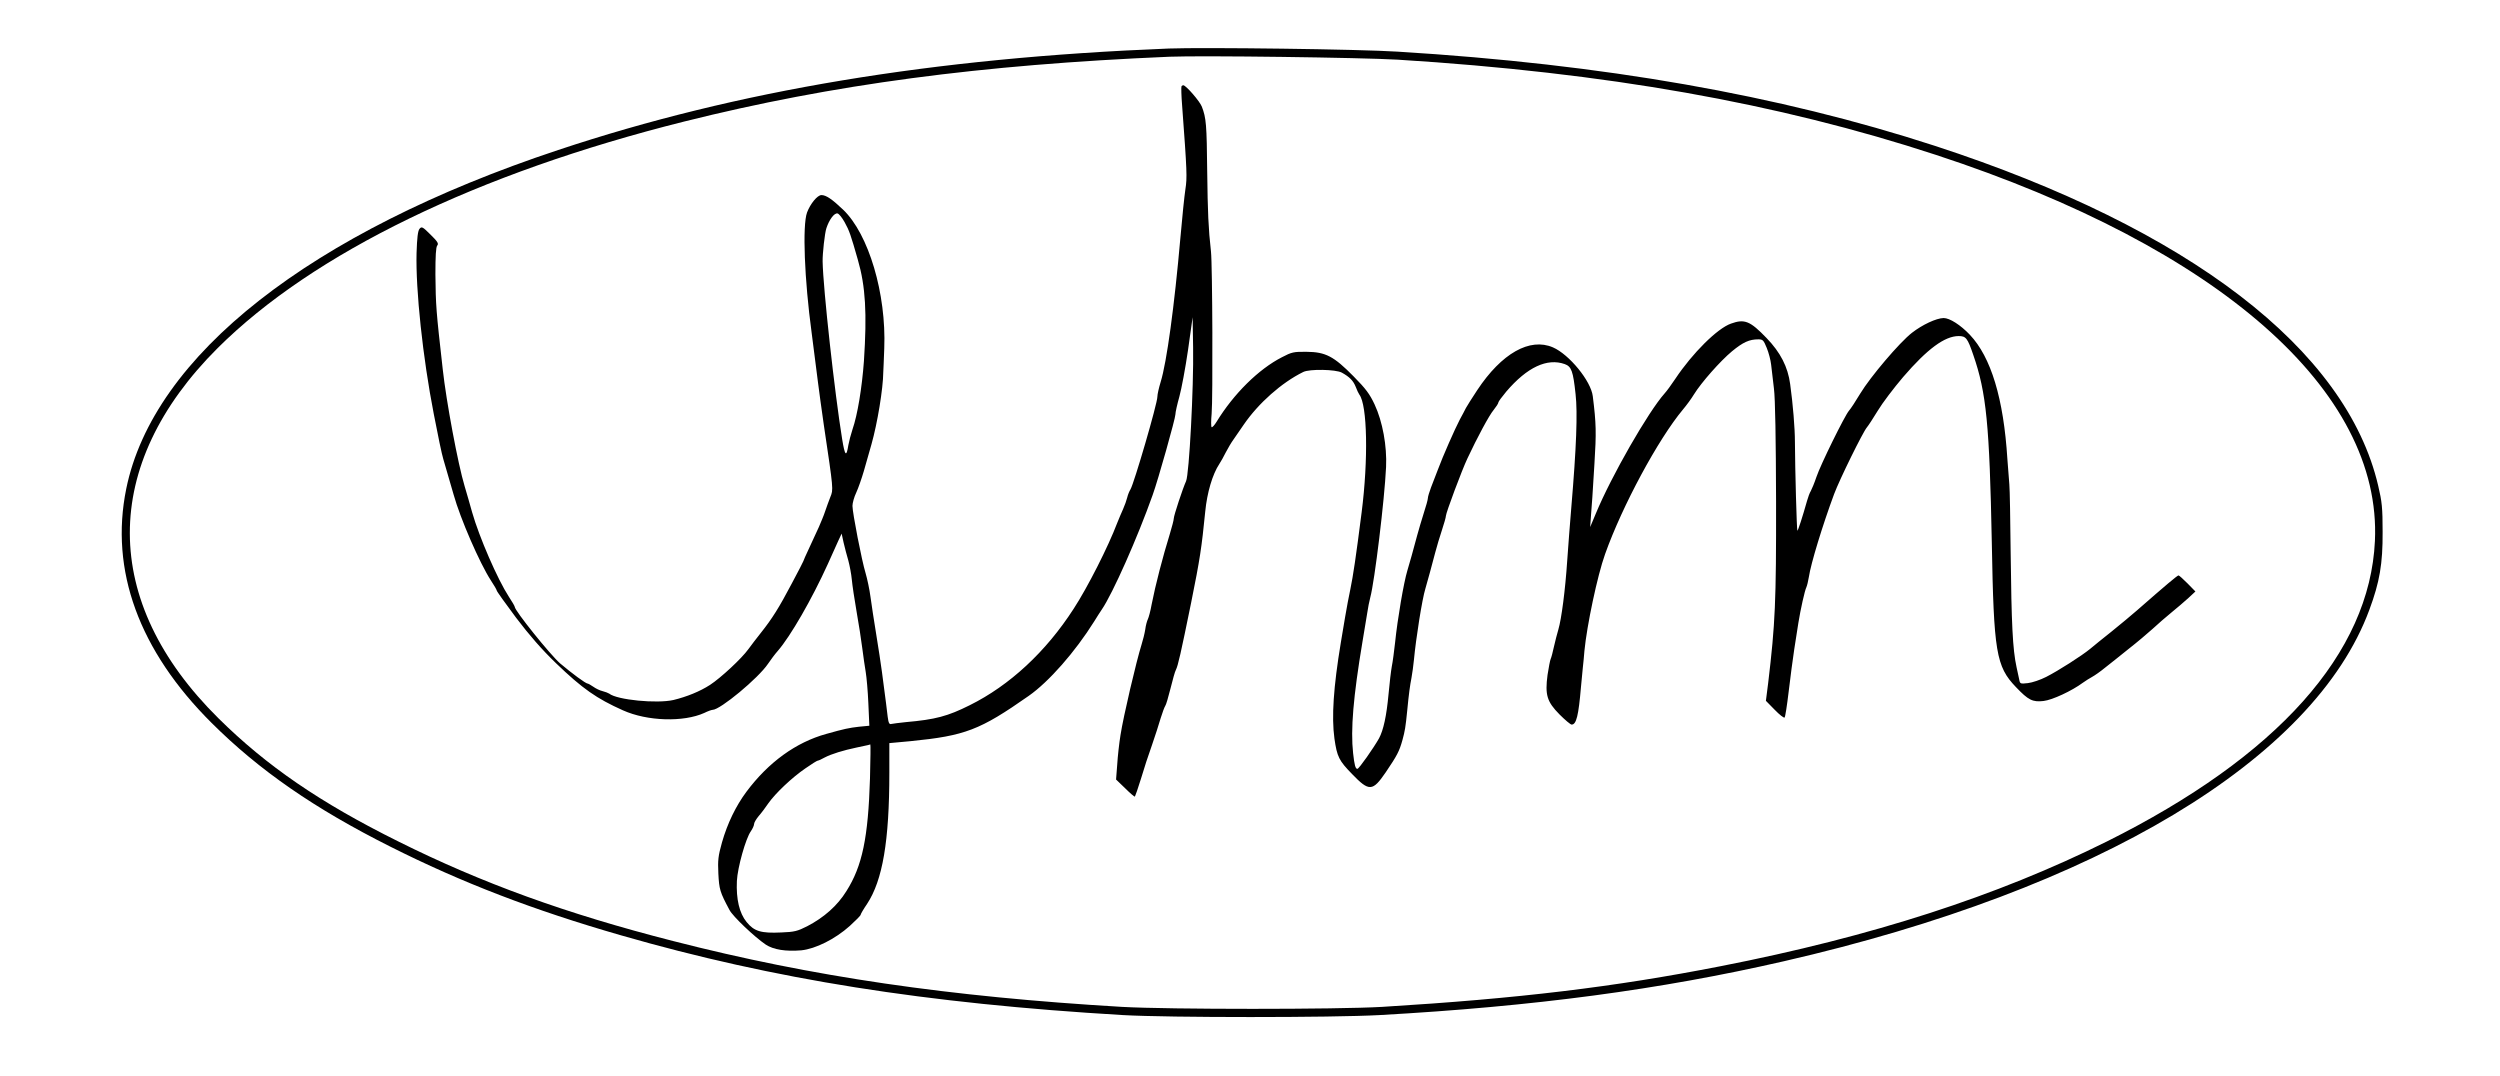
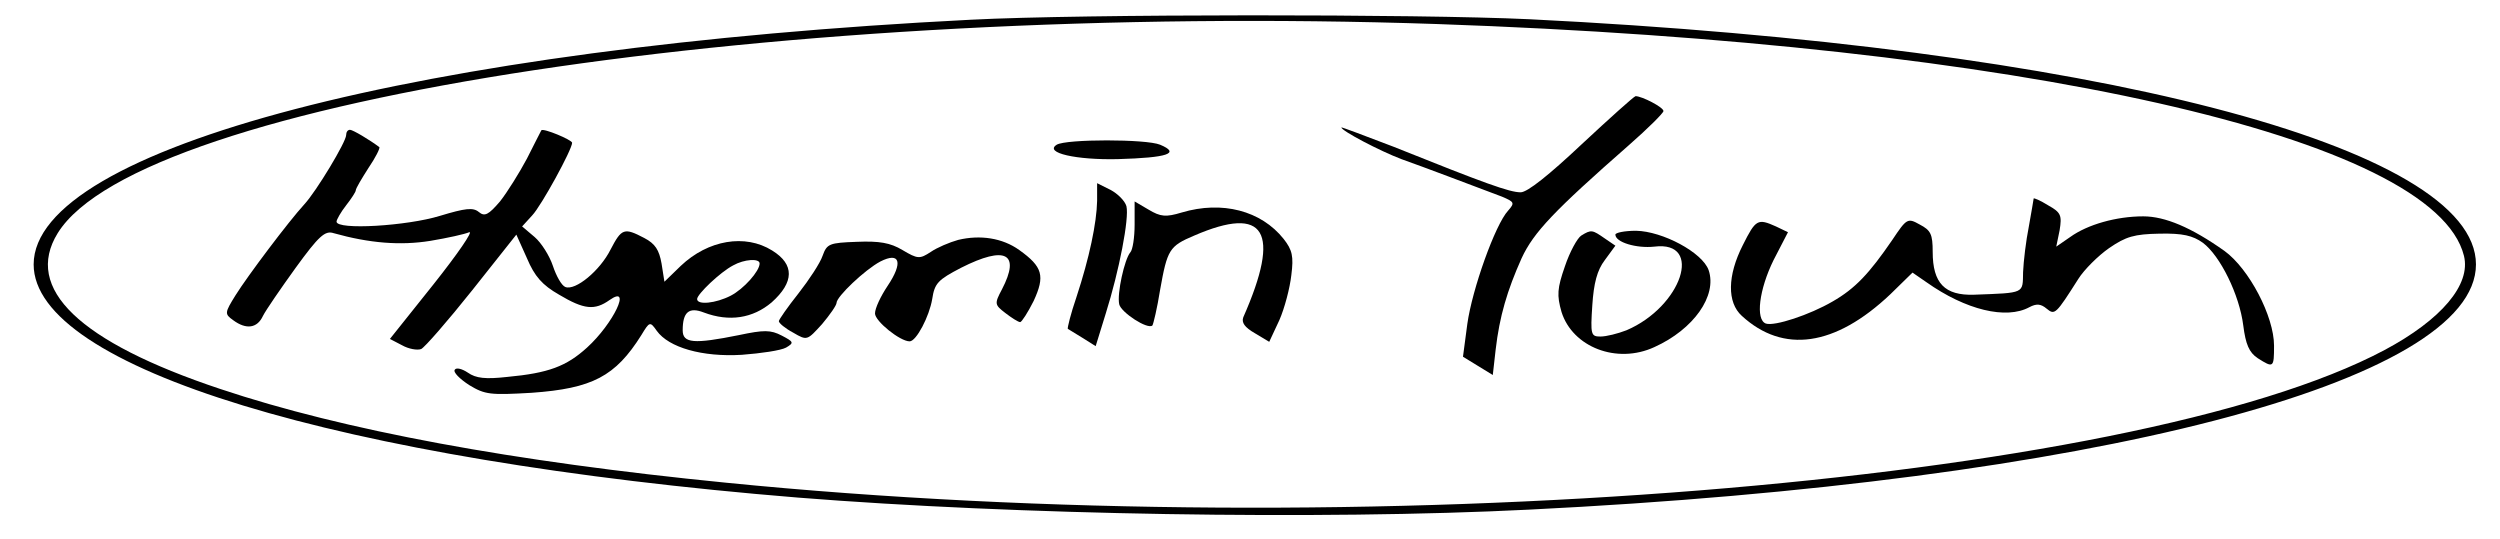
- <svg xmlns="http://www.w3.org/2000/svg" version="1.0" width="1525pt" height="656pt" viewBox="0 0 1525 656" preserveAspectRatio="xMidYMid meet">
-   <g transform="translate(0,656) scale(0.1,-0.1)" fill="#000000" stroke="none">
-     <path d="M7130 6264 c-1440 -57 -2631 -255 -3725 -619 -1512 -502 -2470 -1254 -2635 -2067 -101 -496 77 -986 521 -1428 290 -289 627 -522 1089 -754 437 -220 874 -388 1410 -542 930 -268 1857 -415 3060 -486 280 -16 1273 -16 1565 0 946 53 1710 155 2465 328 1916 439 3236 1231 3573 2144 63 170 82 281 81 475 0 147 -4 185 -27 282 -194 832 -1154 1568 -2703 2073 -955 311 -2021 498 -3279 575 -232 15 -1184 27 -1395 19z m1396 -68 c1270 -79 2317 -264 3284 -581 1729 -567 2720 -1440 2677 -2355 -32 -685 -594 -1314 -1637 -1834 -668 -332 -1430 -579 -2355 -760 -649 -127 -1229 -197 -2065 -248 -276 -16 -1298 -16 -1585 0 -1054 62 -1892 184 -2740 402 -650 166 -1166 353 -1675 607 -476 236 -804 461 -1097 751 -720 712 -721 1545 -5 2259 583 580 1584 1066 2847 1382 904 226 1805 346 2960 395 196 8 1168 -5 1391 -18z" />
-     <path d="M7207 6033 c-2 -5 -1 -57 4 -118 30 -404 31 -438 20 -509 -6 -39 -20 -174 -31 -301 -36 -410 -83 -756 -120 -875 -11 -36 -20 -76 -20 -90 0 -42 -142 -528 -164 -565 -7 -11 -16 -33 -20 -50 -4 -16 -15 -48 -25 -70 -10 -22 -26 -60 -36 -85 -54 -143 -181 -394 -266 -524 -169 -262 -390 -467 -634 -588 -134 -67 -208 -87 -390 -103 -38 -4 -78 -9 -87 -11 -13 -4 -18 4 -23 43 -5 46 -11 90 -35 273 -6 47 -22 150 -35 230 -13 80 -29 183 -35 229 -6 46 -20 111 -30 145 -23 75 -80 368 -80 410 0 17 10 54 23 81 13 28 33 86 46 130 12 44 33 118 47 165 36 127 71 338 72 440 1 8 3 74 6 145 13 333 -95 697 -251 846 -67 64 -104 89 -132 89 -25 0 -68 -53 -88 -106 -29 -79 -16 -409 28 -734 14 -108 26 -202 39 -305 6 -49 22 -164 35 -255 60 -403 59 -395 40 -442 -9 -24 -24 -63 -32 -88 -8 -25 -26 -67 -38 -95 -13 -27 -39 -85 -59 -128 -20 -42 -36 -79 -36 -81 0 -2 -32 -64 -71 -137 -76 -144 -118 -212 -189 -301 -25 -31 -58 -75 -75 -98 -41 -57 -168 -175 -234 -218 -62 -40 -141 -72 -223 -92 -100 -23 -343 0 -392 39 -6 4 -24 11 -40 15 -17 4 -42 16 -57 27 -15 10 -30 19 -34 19 -12 0 -97 63 -168 123 -60 52 -277 322 -277 345 0 4 -16 32 -36 62 -69 106 -181 364 -224 515 -12 44 -33 116 -46 160 -40 132 -112 518 -133 710 -41 363 -43 390 -45 581 0 113 3 166 11 176 10 12 3 24 -41 67 -48 48 -54 51 -67 35 -10 -12 -15 -54 -18 -147 -6 -224 38 -639 105 -982 24 -126 50 -250 58 -275 13 -44 30 -102 63 -217 41 -147 159 -418 227 -523 20 -30 36 -58 36 -62 0 -5 53 -79 118 -166 81 -107 158 -195 243 -277 162 -156 248 -216 409 -288 149 -67 370 -73 496 -16 22 11 45 19 51 19 46 0 279 193 338 281 16 24 43 60 60 79 77 89 207 314 305 530 24 52 52 115 63 140 l21 45 12 -55 c7 -30 20 -80 29 -110 8 -30 18 -82 21 -115 3 -33 16 -121 29 -195 13 -74 29 -175 35 -225 6 -49 16 -115 21 -145 5 -30 13 -116 16 -191 l6 -136 -63 -6 c-61 -7 -90 -13 -200 -44 -184 -51 -352 -172 -487 -353 -64 -86 -116 -193 -149 -309 -23 -82 -26 -108 -22 -190 5 -96 9 -112 68 -222 20 -39 153 -165 221 -211 47 -31 122 -43 217 -35 87 9 207 69 296 149 36 33 66 63 66 68 0 4 17 34 39 66 95 144 136 384 136 800 l0 181 130 12 c332 33 422 67 720 276 123 86 283 268 400 455 15 25 36 57 46 72 66 96 219 441 310 698 34 94 139 468 139 492 0 13 11 62 24 108 13 47 37 175 53 285 l28 200 3 -185 c4 -242 -24 -774 -43 -815 -20 -44 -75 -210 -75 -228 0 -9 -11 -51 -24 -94 -43 -139 -88 -312 -111 -430 -7 -40 -18 -80 -23 -90 -5 -10 -13 -38 -16 -63 -4 -25 -14 -65 -22 -90 -33 -106 -111 -438 -129 -554 -8 -49 -17 -130 -20 -180 l-7 -91 56 -54 c30 -30 57 -53 59 -50 2 2 19 51 37 109 17 58 47 150 67 205 19 55 43 129 53 164 11 35 23 68 28 75 5 6 19 54 32 106 13 52 27 104 33 114 13 26 29 96 93 410 54 267 64 335 86 556 11 114 44 227 86 290 9 14 27 45 39 70 13 25 34 61 48 80 13 19 41 60 62 90 90 131 231 256 363 321 38 19 198 16 235 -4 47 -26 70 -49 85 -87 7 -19 17 -40 22 -47 49 -64 55 -397 14 -718 -35 -275 -52 -388 -69 -470 -8 -38 -23 -115 -32 -170 -9 -55 -21 -125 -26 -155 -45 -272 -57 -453 -39 -585 16 -112 28 -135 108 -217 104 -108 125 -106 205 11 69 102 83 128 102 197 15 55 19 78 29 179 10 104 17 154 26 200 5 28 12 77 15 110 12 129 50 371 70 435 16 56 38 135 60 220 9 36 28 97 41 137 13 39 24 78 24 86 0 18 98 281 132 352 59 126 132 262 159 294 16 20 29 40 29 46 0 5 22 35 48 66 128 150 250 206 357 168 41 -15 51 -43 66 -183 13 -115 5 -324 -26 -691 -8 -93 -19 -240 -25 -325 -12 -180 -35 -356 -54 -420 -8 -25 -19 -72 -27 -105 -7 -33 -16 -67 -20 -75 -4 -9 -12 -52 -19 -97 -16 -122 -4 -163 73 -241 34 -34 67 -62 74 -62 29 0 42 55 57 230 3 36 8 88 11 115 3 28 8 75 10 105 15 155 79 459 126 590 105 295 324 701 475 882 22 26 52 67 67 92 45 73 161 204 232 263 68 56 106 73 161 73 27 0 32 -5 51 -52 12 -29 24 -75 27 -103 3 -27 11 -93 17 -145 8 -60 12 -314 13 -690 1 -611 -5 -744 -48 -1105 l-14 -110 54 -55 c29 -30 56 -51 60 -47 4 3 15 75 25 159 10 84 25 200 34 258 9 58 20 130 25 160 13 81 39 199 49 218 4 9 11 37 15 62 12 82 84 317 154 506 34 91 176 379 200 407 8 9 38 55 66 101 28 47 98 139 155 206 148 172 254 250 339 250 44 0 54 -12 89 -115 80 -230 99 -426 113 -1145 12 -668 26 -755 147 -881 76 -80 102 -93 169 -85 53 6 173 62 239 111 17 12 42 28 57 36 15 8 51 33 80 57 29 23 94 74 143 114 50 39 115 94 146 122 30 28 82 73 115 100 32 26 79 66 103 88 l43 40 -48 49 c-27 27 -51 49 -55 49 -7 0 -76 -58 -253 -213 -33 -29 -103 -87 -155 -129 -53 -42 -112 -90 -131 -106 -51 -42 -195 -134 -268 -171 -35 -18 -85 -35 -112 -38 -46 -5 -48 -5 -53 23 -3 16 -10 49 -16 74 -24 110 -31 264 -36 700 -2 195 -5 382 -8 415 -3 33 -8 103 -12 155 -23 369 -100 622 -229 758 -57 60 -123 102 -160 102 -45 -1 -130 -41 -193 -90 -76 -59 -254 -269 -315 -370 -28 -47 -59 -94 -69 -105 -26 -30 -174 -330 -199 -405 -12 -36 -28 -74 -34 -85 -7 -11 -17 -38 -23 -60 -27 -96 -56 -186 -59 -182 -4 4 -14 369 -15 542 0 83 -12 229 -29 352 -14 105 -59 193 -144 281 -100 104 -134 118 -217 88 -83 -29 -235 -180 -339 -336 -24 -36 -53 -76 -66 -90 -99 -111 -325 -504 -420 -734 l-34 -81 5 70 c6 74 9 116 21 315 12 192 11 245 -10 413 -11 93 -144 255 -243 298 -141 61 -313 -36 -462 -261 -31 -47 -62 -96 -69 -109 -6 -13 -23 -44 -37 -70 -30 -57 -104 -225 -134 -306 -13 -33 -31 -82 -42 -109 -10 -27 -19 -56 -19 -65 0 -8 -11 -49 -25 -91 -13 -41 -31 -102 -40 -135 -26 -96 -45 -167 -60 -215 -22 -72 -60 -294 -75 -440 -6 -52 -14 -117 -20 -145 -5 -27 -14 -104 -20 -170 -12 -131 -31 -219 -58 -269 -32 -57 -122 -186 -132 -186 -12 0 -18 23 -26 95 -16 144 1 345 57 680 11 66 24 145 29 175 4 30 13 74 19 97 26 96 87 597 96 794 6 128 -21 277 -70 382 -30 64 -54 96 -128 171 -121 123 -171 149 -287 150 -78 1 -91 -2 -150 -33 -143 -73 -295 -224 -399 -394 -12 -20 -26 -35 -30 -33 -4 3 -4 40 0 83 8 85 5 907 -4 988 -16 141 -20 243 -23 485 -3 291 -6 330 -33 400 -13 33 -97 130 -113 130 -4 0 -9 -3 -11 -7z m-2055 -828 c29 -52 38 -79 81 -230 47 -162 56 -326 37 -617 -12 -164 -39 -329 -70 -418 -10 -30 -21 -73 -25 -95 -12 -76 -21 -67 -38 37 -45 277 -116 917 -119 1083 -1 46 13 174 23 203 17 52 48 94 68 90 9 -2 28 -26 43 -53z m155 -3392 c-11 -363 -47 -536 -144 -689 -55 -89 -137 -161 -239 -214 -59 -30 -78 -35 -158 -38 -124 -6 -166 7 -212 64 -44 54 -64 139 -59 250 4 82 54 260 85 303 11 16 20 36 20 45 0 8 13 30 28 48 16 18 42 53 59 78 43 61 144 157 226 213 37 26 71 47 75 47 4 0 23 8 42 19 42 22 114 44 195 61 33 7 65 14 70 15 6 2 12 4 14 4 2 1 1 -92 -2 -206z" />
+ <svg xmlns="http://www.w3.org/2000/svg" version="1.0" width="520pt" height="112pt" viewBox="0 0 520 112" preserveAspectRatio="xMidYMid meet">
+   <g transform="translate(0,112) scale(0.1,-0.1)" fill="#000000" stroke="none">
+     <path d="M2020 1079 c-1149 -58 -1950 -268 -1950 -509 0 -214 632 -407 1590 -485 450 -36 1085 -47 1521 -25 1172 58 1969 265 1969 510 0 245 -797 452 -1969 510 -232 11 -929 11 -1161 -1z m969 -9 c1213 -42 2075 -236 2136 -482 15 -60 -47 -133 -165 -196 -524 -279 -2128 -408 -3450 -276 -444 44 -795 109 -1052 195 -294 98 -409 209 -338 324 172 278 1514 481 2869 435z" />
+     <path d="M3290 820 c-68 -64 -113 -100 -127 -100 -23 0 -73 18 -265 95 -60 23 -108 41 -108 40 0 -7 80 -49 125 -66 48 -17 148 -55 209 -78 26 -11 27 -13 13 -29 -27 -29 -75 -164 -85 -236 l-9 -68 31 -19 31 -19 6 53 c8 69 24 123 54 190 25 54 68 99 223 235 40 35 72 67 72 71 0 8 -45 31 -58 31 -4 -1 -54 -46 -112 -100z" />
+     <path d="M720 839 c0 -14 -62 -117 -87 -144 -33 -36 -118 -149 -143 -189 -23 -37 -23 -39 -5 -52 27 -20 50 -17 62 9 6 12 37 57 68 100 48 66 61 78 79 72 75 -21 139 -26 201 -16 36 6 72 14 81 18 9 3 -24 -45 -74 -108 l-91 -114 25 -13 c14 -8 32 -11 40 -8 7 3 55 58 106 122 l92 116 22 -49 c16 -38 32 -56 67 -76 52 -31 74 -33 105 -11 47 33 8 -49 -47 -99 -43 -39 -80 -53 -166 -61 -45 -5 -65 -3 -82 9 -12 8 -24 11 -27 6 -4 -5 10 -19 30 -32 33 -20 44 -21 130 -16 126 9 174 34 228 120 17 28 18 29 32 9 25 -35 95 -55 177 -50 40 3 81 9 92 15 17 10 16 12 -9 25 -23 12 -37 12 -89 1 -94 -19 -117 -17 -117 10 0 38 13 49 44 37 53 -20 102 -12 141 21 47 42 48 79 1 108 -56 35 -133 22 -190 -32 l-34 -33 -6 38 c-5 28 -13 41 -36 53 -42 22 -47 20 -70 -24 -22 -44 -73 -86 -94 -78 -8 3 -19 23 -26 44 -7 21 -24 48 -38 60 l-26 22 21 23 c19 20 83 137 83 151 0 6 -60 31 -64 26 -1 -2 -15 -29 -30 -59 -16 -30 -41 -70 -56 -89 -24 -28 -32 -32 -44 -22 -12 10 -28 8 -81 -8 -68 -21 -215 -30 -215 -12 0 4 9 20 20 34 11 14 20 28 20 31 0 4 12 24 26 46 15 22 25 42 23 44 -20 15 -55 36 -61 36 -5 0 -8 -5 -8 -11z m860 -267 c0 -16 -33 -53 -60 -67 -31 -16 -70 -20 -70 -7 0 10 48 56 75 70 23 13 55 15 55 4z" />
+     <path d="M2198 819 c-27 -17 41 -32 127 -30 104 3 131 12 88 30 -29 12 -195 12 -215 0z" />
+     <path d="M2282 702 c-1 -46 -16 -118 -43 -200 -12 -35 -19 -64 -18 -66 2 -1 16 -10 31 -19 l27 -17 21 68 c28 89 49 198 43 223 -3 11 -18 26 -33 34 l-28 14 0 -37z" />
+     <path d="M4230 707 c0 -2 -5 -29 -10 -58 -6 -30 -11 -72 -12 -95 -1 -45 5 -43 -102 -47 -61 -2 -86 24 -86 89 0 37 -4 45 -27 57 -25 14 -27 13 -57 -32 -48 -70 -77 -101 -124 -128 -48 -28 -121 -52 -139 -46 -22 8 -14 71 16 132 l30 58 -25 12 c-38 17 -42 15 -69 -39 -32 -63 -33 -119 -2 -147 86 -79 194 -64 309 45 l46 45 29 -20 c82 -58 166 -78 214 -52 15 8 24 7 36 -3 17 -14 19 -12 66 62 12 19 41 48 64 64 35 24 52 29 105 30 48 1 69 -4 90 -19 36 -27 76 -108 84 -172 5 -39 12 -56 30 -68 33 -21 34 -20 34 26 0 61 -52 160 -103 197 -69 49 -124 72 -169 72 -56 0 -116 -17 -152 -43 l-29 -20 7 34 c5 31 3 37 -24 52 -16 10 -30 16 -30 14z" />
+     <path d="M2360 653 c0 -27 -4 -53 -9 -58 -12 -14 -28 -86 -23 -108 4 -17 59 -53 69 -44 2 3 10 36 16 74 15 84 19 91 71 113 148 64 181 9 102 -170 -4 -11 3 -21 24 -33 l30 -18 21 45 c11 25 22 67 25 94 5 39 2 52 -16 75 -47 59 -128 80 -212 55 -33 -10 -44 -9 -69 6 l-29 17 0 -48z" />
+     <path d="M3289 630 c-8 -5 -24 -34 -34 -64 -16 -46 -17 -60 -7 -95 23 -73 115 -109 193 -73 82 37 131 107 113 160 -13 37 -96 81 -151 82 -24 0 -43 -4 -43 -8 0 -16 44 -29 81 -25 103 13 57 -125 -58 -174 -18 -7 -42 -13 -54 -13 -20 0 -21 4 -17 65 3 46 10 73 26 94 l22 30 -22 15 c-26 18 -28 19 -49 6z" />
+     <path d="M1993 621 c-18 -5 -44 -16 -57 -25 -23 -15 -27 -15 -59 4 -25 15 -48 19 -95 17 -57 -2 -62 -4 -71 -29 -5 -15 -28 -50 -50 -78 -23 -29 -41 -55 -41 -58 0 -4 13 -15 30 -24 29 -17 29 -16 60 18 16 19 30 39 30 44 0 13 59 69 91 86 41 21 48 -2 15 -51 -14 -21 -26 -46 -26 -57 0 -16 52 -58 72 -58 14 0 41 52 47 88 5 33 12 40 60 65 93 47 124 30 85 -45 -16 -30 -15 -32 7 -49 13 -10 27 -19 31 -19 3 0 16 20 28 44 24 52 19 71 -30 106 -35 25 -81 32 -127 21z" />
  </g>
</svg>
